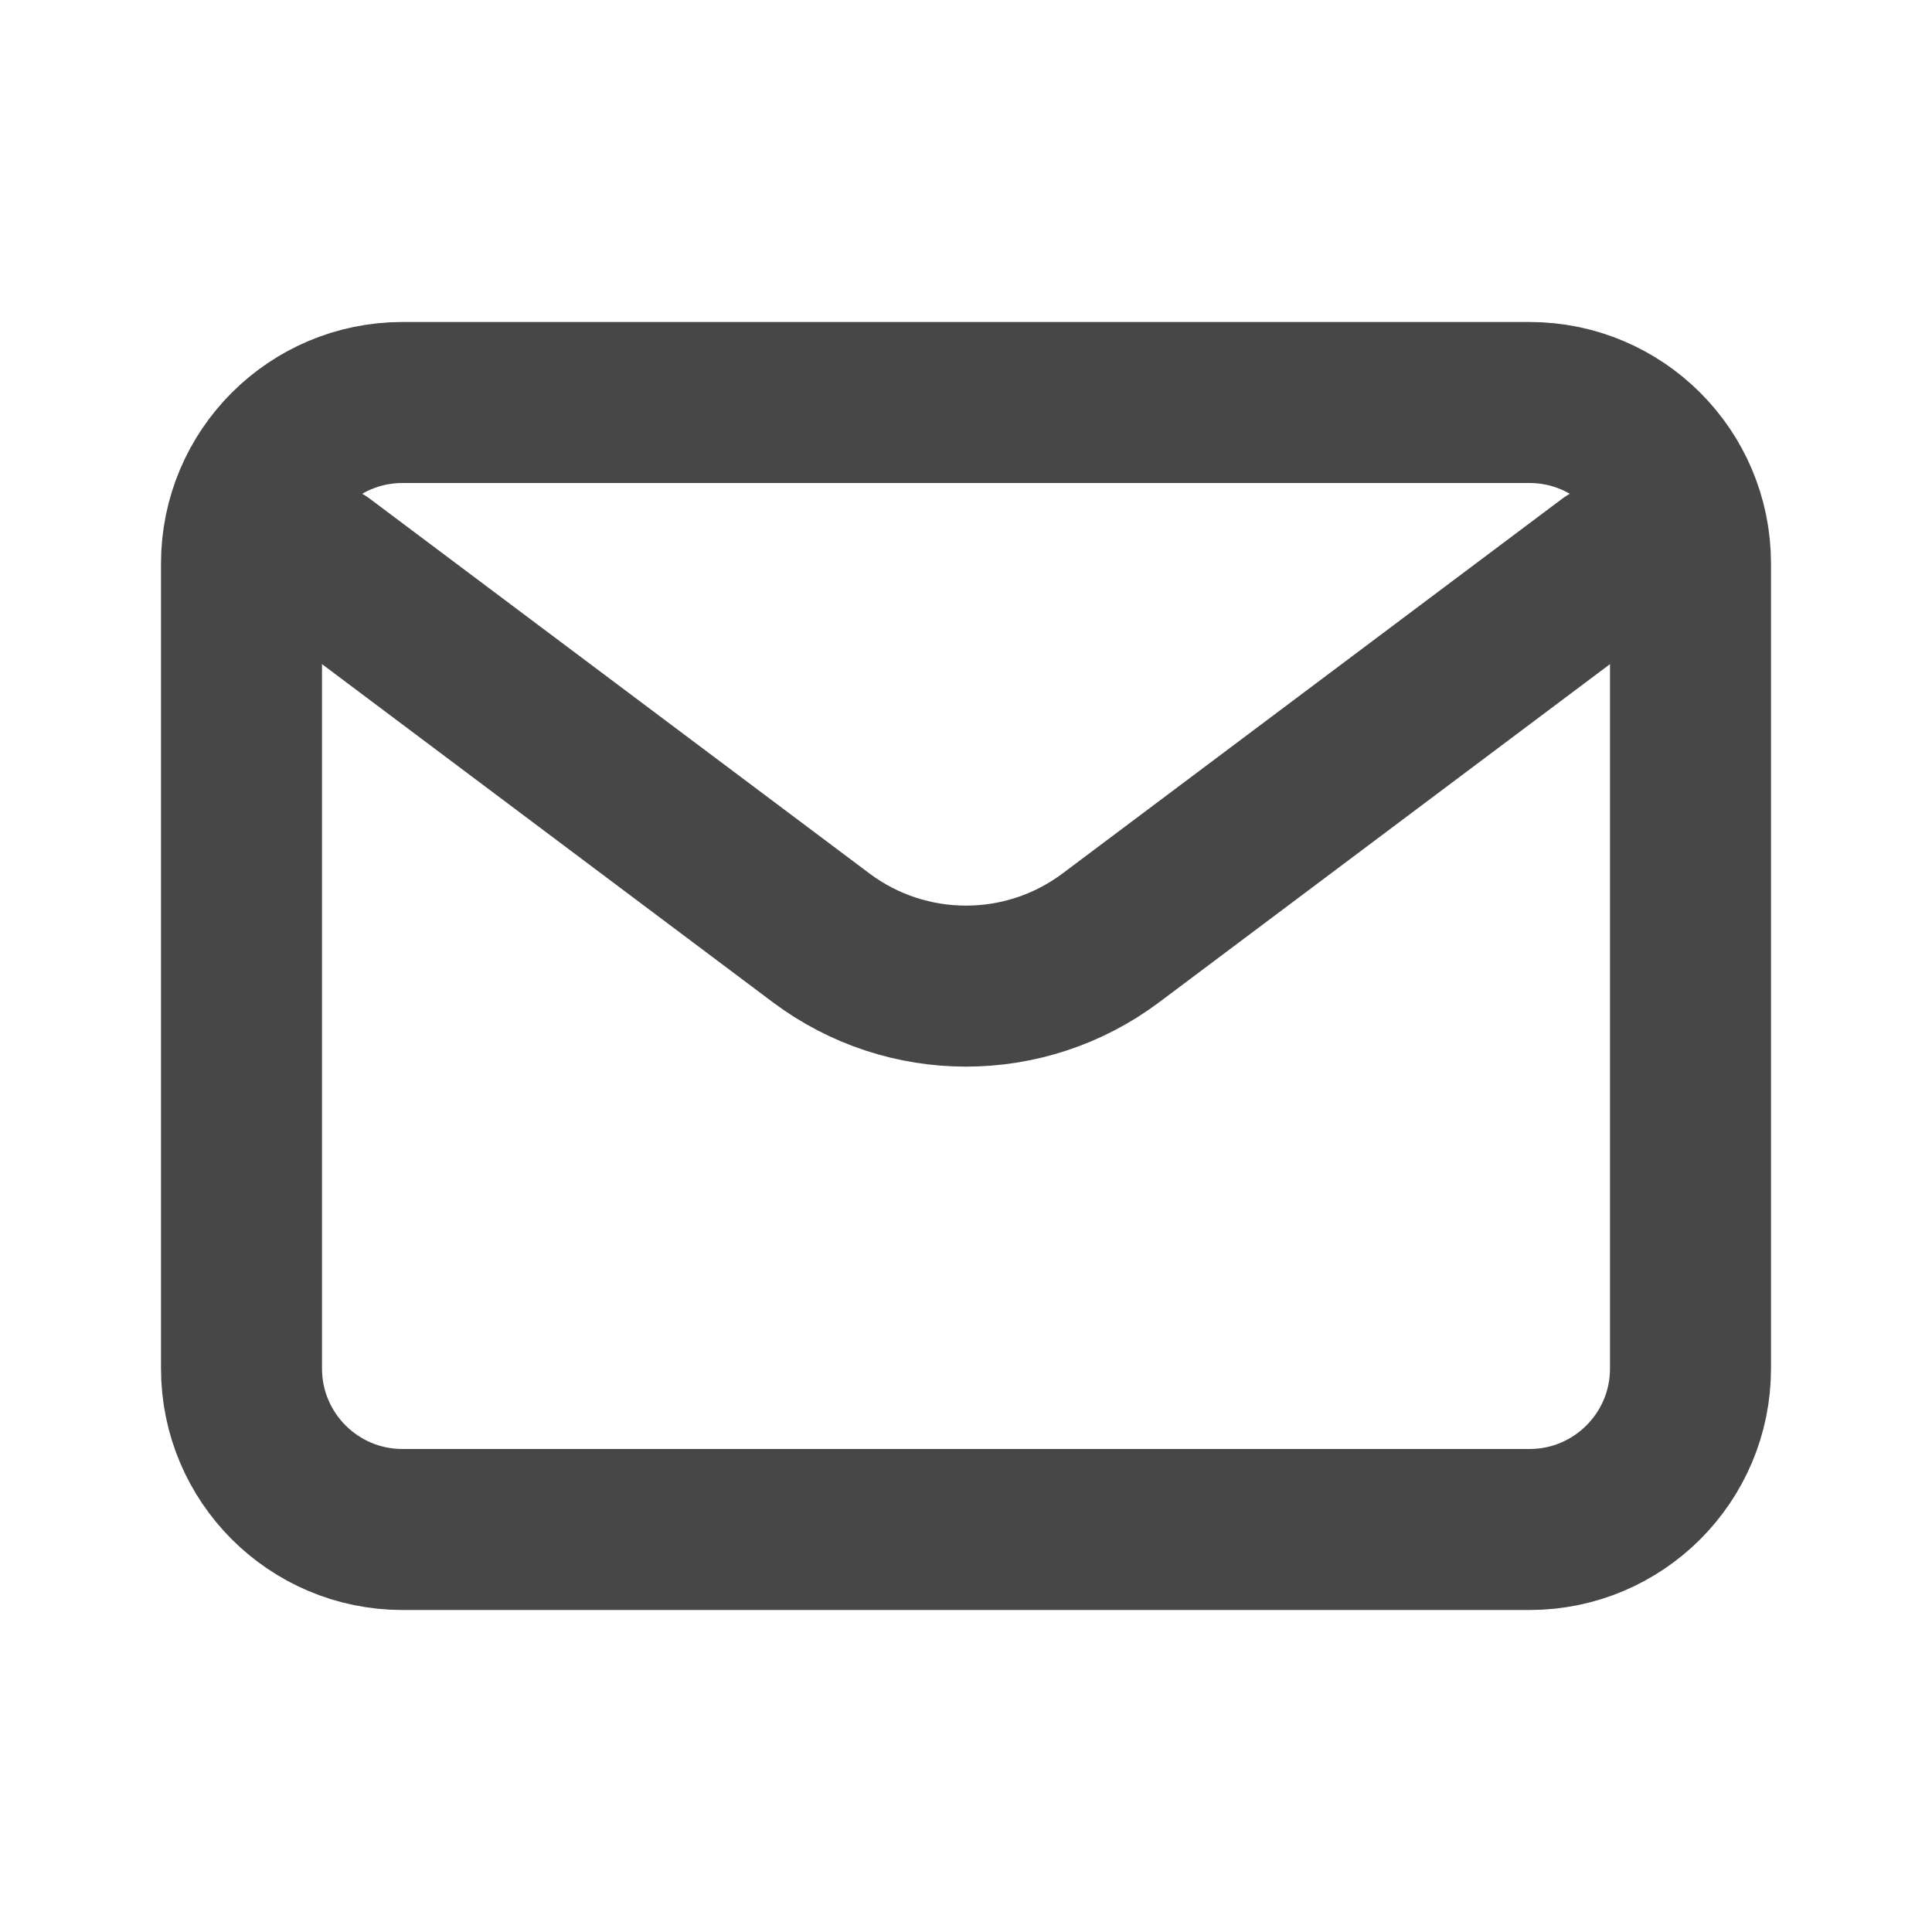
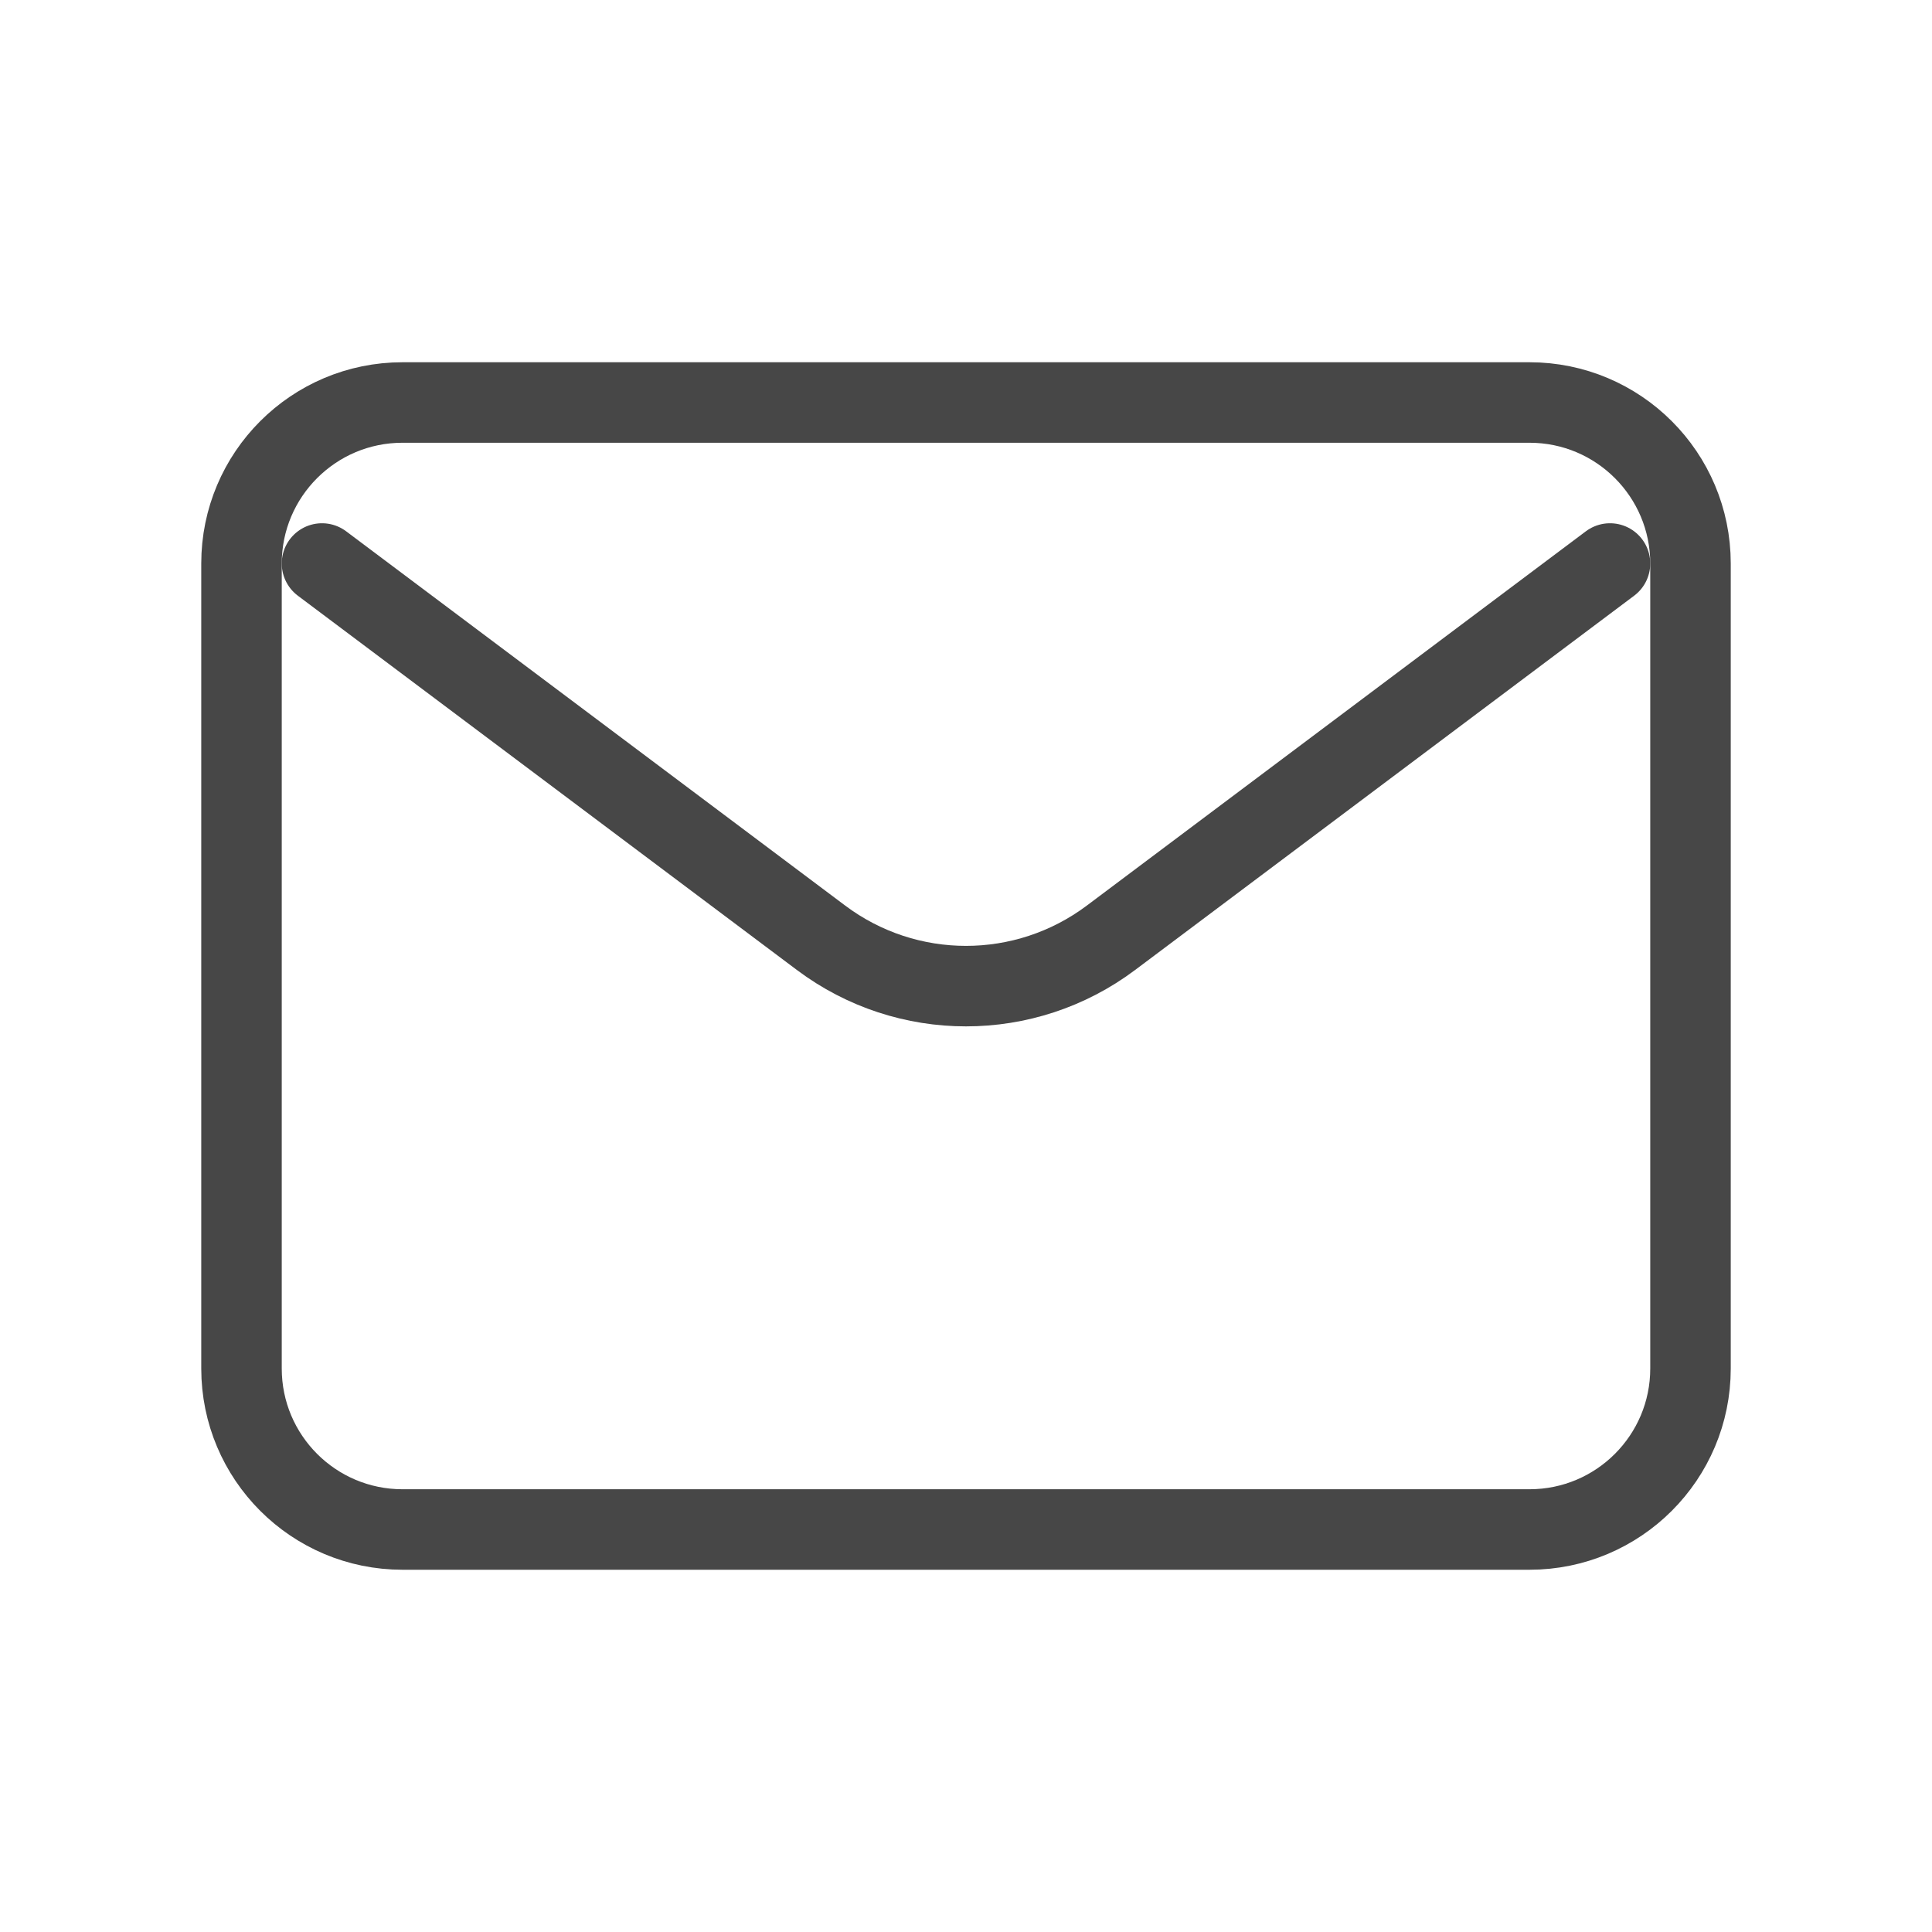
<svg xmlns="http://www.w3.org/2000/svg" width="800px" height="800px" viewBox="0 0 24 24" fill="none">
-   <path d="M4 7L10.2 11.65C11.267 12.45 12.733 12.45 13.8 11.65L20 7" stroke="#474747" stroke-width="2" stroke-linecap="round" stroke-linejoin="round" />
-   <rect x="3" y="5" width="18" height="14" rx="2" stroke="#474747" stroke-width="2" stroke-linecap="round" />
+   <path d="M4 7L10.2 11.65C11.267 12.45 12.733 12.45 13.8 11.65L20 7" stroke="#474747" stroke-width="1" stroke-linecap="round" stroke-linejoin="round" />
+   <rect x="3" y="5" width="18" height="14" rx="2" stroke="#474747" stroke-width="1" stroke-linecap="round" />
</svg>
